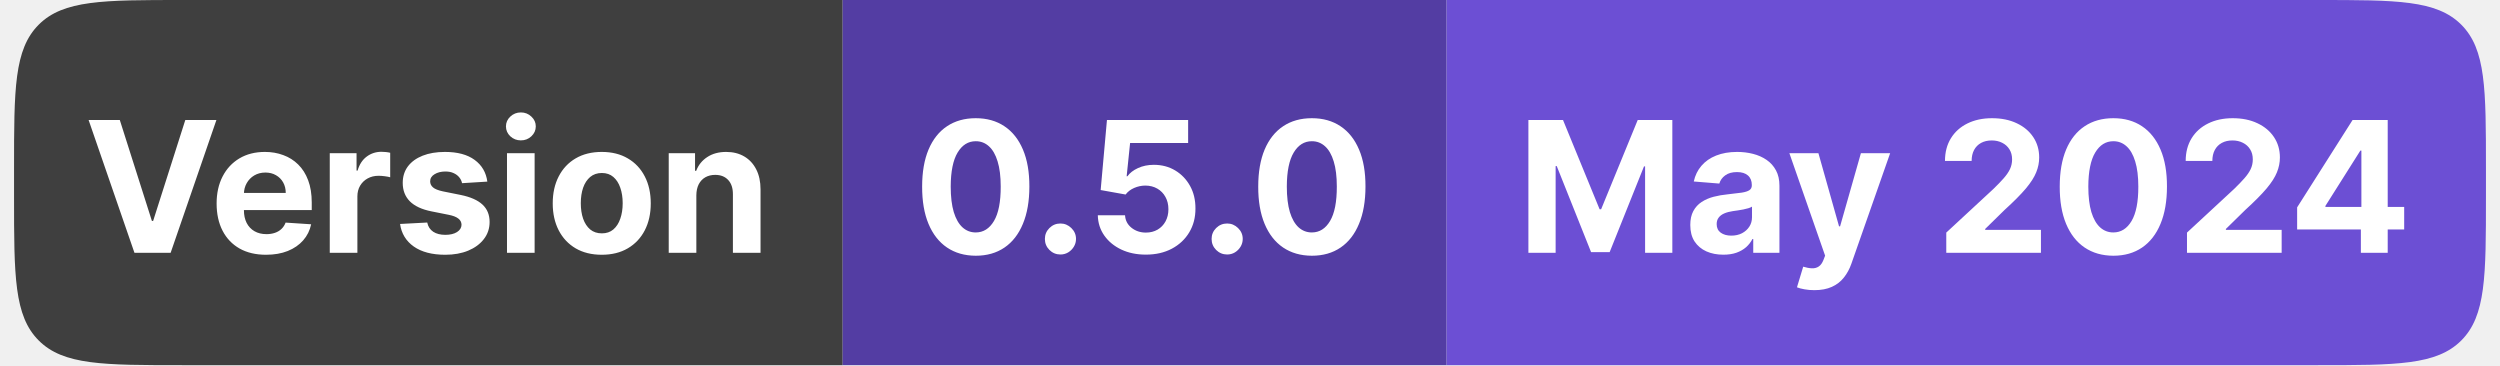
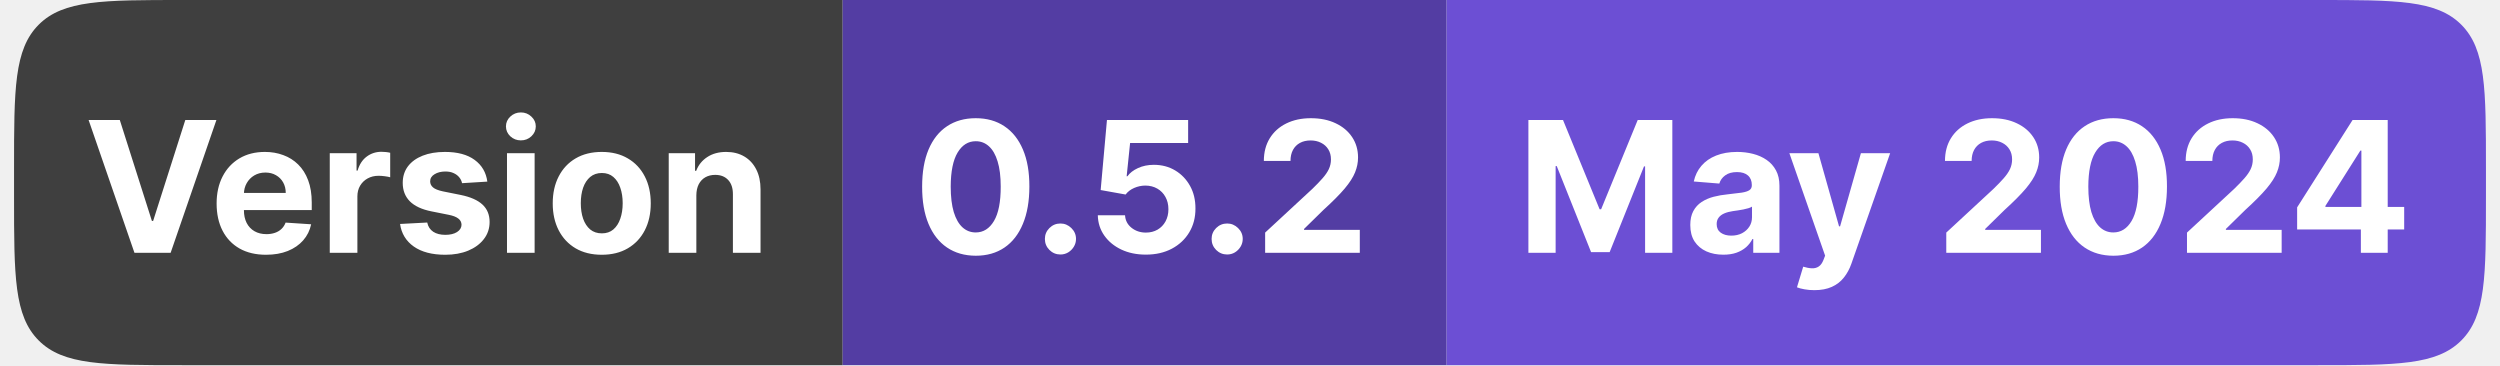
<svg xmlns="http://www.w3.org/2000/svg" width="178" height="26" viewBox="0 0 178 26" fill="none">
  <path d="M1 12C1 6.343 1 3.515 2.757 1.757C4.515 0 7.343 0 13 0H60V26H13C7.343 26 4.515 26 2.757 24.243C1 22.485 1 19.657 1 14V12Z" fill="#3F3F3F" />
  <path d="M8.53 8.545L10.815 15.729H10.903L13.193 8.545H15.408L12.149 18H9.573L6.309 8.545H8.53ZM18.941 18.139C18.212 18.139 17.584 17.991 17.058 17.695C16.534 17.397 16.131 16.975 15.848 16.43C15.565 15.883 15.423 15.235 15.423 14.487C15.423 13.758 15.565 13.117 15.848 12.566C16.131 12.015 16.53 11.586 17.044 11.278C17.561 10.971 18.167 10.817 18.863 10.817C19.331 10.817 19.766 10.892 20.169 11.043C20.575 11.191 20.929 11.414 21.231 11.712C21.536 12.011 21.773 12.386 21.942 12.839C22.111 13.288 22.196 13.814 22.196 14.418V14.958H16.208V13.739H20.345C20.345 13.456 20.283 13.205 20.16 12.986C20.037 12.768 19.866 12.597 19.648 12.474C19.432 12.348 19.181 12.285 18.895 12.285C18.596 12.285 18.332 12.354 18.101 12.492C17.873 12.628 17.695 12.811 17.565 13.042C17.436 13.27 17.37 13.524 17.367 13.804V14.962C17.367 15.313 17.432 15.616 17.561 15.872C17.693 16.127 17.879 16.324 18.119 16.463C18.36 16.601 18.644 16.671 18.974 16.671C19.192 16.671 19.392 16.64 19.574 16.578C19.755 16.517 19.911 16.424 20.04 16.301C20.169 16.178 20.268 16.027 20.335 15.849L22.154 15.969C22.062 16.406 21.873 16.787 21.586 17.114C21.303 17.437 20.937 17.689 20.488 17.871C20.041 18.049 19.526 18.139 18.941 18.139ZM23.479 18V10.909H25.386V12.146H25.46C25.589 11.706 25.806 11.374 26.11 11.149C26.415 10.921 26.766 10.807 27.163 10.807C27.262 10.807 27.368 10.814 27.482 10.826C27.596 10.838 27.695 10.855 27.782 10.877V12.622C27.689 12.594 27.562 12.569 27.398 12.548C27.235 12.526 27.086 12.516 26.951 12.516C26.661 12.516 26.403 12.579 26.175 12.705C25.951 12.828 25.772 13 25.64 13.222C25.51 13.444 25.446 13.699 25.446 13.988V18H23.479ZM34.698 12.931L32.898 13.042C32.867 12.888 32.801 12.749 32.699 12.626C32.598 12.5 32.464 12.4 32.298 12.326C32.135 12.249 31.939 12.211 31.712 12.211C31.407 12.211 31.15 12.276 30.941 12.405C30.731 12.531 30.627 12.7 30.627 12.913C30.627 13.082 30.694 13.225 30.83 13.342C30.965 13.459 31.198 13.553 31.527 13.624L32.81 13.882C33.5 14.024 34.014 14.251 34.352 14.565C34.691 14.879 34.86 15.292 34.86 15.803C34.86 16.267 34.723 16.675 34.449 17.026C34.178 17.377 33.806 17.651 33.332 17.848C32.861 18.041 32.318 18.139 31.702 18.139C30.764 18.139 30.016 17.943 29.459 17.552C28.905 17.158 28.58 16.623 28.485 15.946L30.419 15.844C30.477 16.13 30.619 16.349 30.844 16.5C31.068 16.647 31.356 16.721 31.707 16.721C32.052 16.721 32.328 16.655 32.538 16.523C32.75 16.387 32.858 16.213 32.861 16.001C32.858 15.823 32.782 15.676 32.635 15.562C32.487 15.445 32.259 15.356 31.951 15.295L30.724 15.05C30.031 14.912 29.516 14.671 29.177 14.33C28.842 13.988 28.674 13.553 28.674 13.023C28.674 12.568 28.797 12.175 29.043 11.846C29.292 11.517 29.642 11.263 30.091 11.085C30.544 10.906 31.073 10.817 31.679 10.817C32.575 10.817 33.279 11.006 33.794 11.385C34.31 11.763 34.612 12.279 34.698 12.931ZM36.098 18V10.909H38.065V18H36.098ZM37.086 9.995C36.794 9.995 36.543 9.898 36.334 9.704C36.127 9.507 36.024 9.272 36.024 8.998C36.024 8.727 36.127 8.495 36.334 8.301C36.543 8.104 36.794 8.005 37.086 8.005C37.379 8.005 37.628 8.104 37.834 8.301C38.043 8.495 38.148 8.727 38.148 8.998C38.148 9.272 38.043 9.507 37.834 9.704C37.628 9.898 37.379 9.995 37.086 9.995ZM42.844 18.139C42.127 18.139 41.507 17.986 40.984 17.681C40.464 17.374 40.062 16.946 39.779 16.398C39.496 15.847 39.354 15.209 39.354 14.482C39.354 13.75 39.496 13.11 39.779 12.562C40.062 12.011 40.464 11.583 40.984 11.278C41.507 10.971 42.127 10.817 42.844 10.817C43.561 10.817 44.18 10.971 44.7 11.278C45.223 11.583 45.626 12.011 45.909 12.562C46.193 13.11 46.334 13.75 46.334 14.482C46.334 15.209 46.193 15.847 45.909 16.398C45.626 16.946 45.223 17.374 44.7 17.681C44.18 17.986 43.561 18.139 42.844 18.139ZM42.853 16.615C43.18 16.615 43.452 16.523 43.67 16.338C43.889 16.15 44.054 15.895 44.164 15.572C44.278 15.249 44.335 14.881 44.335 14.468C44.335 14.056 44.278 13.688 44.164 13.365C44.054 13.042 43.889 12.787 43.67 12.599C43.452 12.411 43.18 12.317 42.853 12.317C42.524 12.317 42.247 12.411 42.022 12.599C41.801 12.787 41.633 13.042 41.519 13.365C41.408 13.688 41.353 14.056 41.353 14.468C41.353 14.881 41.408 15.249 41.519 15.572C41.633 15.895 41.801 16.15 42.022 16.338C42.247 16.523 42.524 16.615 42.853 16.615ZM49.58 13.901V18H47.613V10.909H49.487V12.16H49.57C49.727 11.748 49.99 11.421 50.36 11.181C50.729 10.938 51.177 10.817 51.703 10.817C52.196 10.817 52.625 10.925 52.991 11.14C53.357 11.355 53.642 11.663 53.845 12.063C54.048 12.46 54.15 12.934 54.15 13.485V18H52.183V13.836C52.186 13.402 52.075 13.063 51.851 12.82C51.626 12.574 51.317 12.451 50.923 12.451C50.658 12.451 50.424 12.508 50.221 12.622C50.021 12.736 49.864 12.902 49.75 13.12C49.64 13.336 49.583 13.596 49.58 13.901Z" fill="white" />
  <rect width="43" height="26" transform="translate(60)" fill="#533DA3" />
-   <path d="M69.473 18.208C68.679 18.205 67.996 18.009 67.424 17.621C66.854 17.234 66.416 16.672 66.108 15.936C65.803 15.201 65.653 14.316 65.656 13.282C65.656 12.251 65.808 11.372 66.113 10.646C66.42 9.92 66.859 9.367 67.428 8.989C68.001 8.607 68.682 8.416 69.473 8.416C70.264 8.416 70.945 8.607 71.514 8.989C72.086 9.37 72.526 9.924 72.834 10.651C73.142 11.374 73.294 12.251 73.291 13.282C73.291 14.319 73.137 15.206 72.829 15.941C72.525 16.677 72.088 17.238 71.519 17.626C70.949 18.014 70.267 18.208 69.473 18.208ZM69.473 16.55C70.015 16.55 70.447 16.278 70.771 15.733C71.094 15.189 71.254 14.371 71.251 13.282C71.251 12.565 71.177 11.968 71.029 11.491C70.885 11.014 70.678 10.655 70.41 10.415C70.146 10.175 69.834 10.055 69.473 10.055C68.935 10.055 68.504 10.324 68.181 10.863C67.858 11.402 67.695 12.208 67.691 13.282C67.691 14.008 67.764 14.615 67.908 15.101C68.056 15.584 68.264 15.947 68.532 16.19C68.799 16.43 69.113 16.55 69.473 16.55ZM75.504 18.12C75.199 18.12 74.937 18.012 74.719 17.797C74.503 17.578 74.396 17.317 74.396 17.012C74.396 16.71 74.503 16.452 74.719 16.236C74.937 16.021 75.199 15.913 75.504 15.913C75.799 15.913 76.058 16.021 76.279 16.236C76.501 16.452 76.612 16.71 76.612 17.012C76.612 17.215 76.559 17.401 76.455 17.571C76.353 17.737 76.219 17.871 76.053 17.972C75.887 18.071 75.704 18.12 75.504 18.12ZM81.585 18.129C80.932 18.129 80.351 18.009 79.84 17.769C79.332 17.529 78.929 17.198 78.63 16.777C78.332 16.355 78.176 15.872 78.164 15.327H80.103C80.124 15.693 80.278 15.99 80.564 16.218C80.851 16.446 81.191 16.56 81.585 16.56C81.899 16.56 82.176 16.49 82.416 16.352C82.659 16.21 82.848 16.015 82.984 15.766C83.122 15.513 83.191 15.224 83.191 14.898C83.191 14.565 83.12 14.273 82.979 14.021C82.84 13.768 82.648 13.571 82.402 13.43C82.156 13.288 81.874 13.216 81.557 13.213C81.28 13.213 81.011 13.27 80.749 13.383C80.491 13.497 80.289 13.653 80.144 13.85L78.367 13.531L78.815 8.545H84.595V10.18H80.463L80.218 12.548H80.274C80.44 12.314 80.691 12.12 81.026 11.966C81.362 11.812 81.737 11.735 82.153 11.735C82.722 11.735 83.23 11.869 83.676 12.137C84.122 12.405 84.475 12.773 84.733 13.24C84.992 13.705 85.119 14.241 85.116 14.847C85.119 15.484 84.972 16.05 84.673 16.546C84.378 17.038 83.964 17.426 83.431 17.709C82.902 17.989 82.286 18.129 81.585 18.129ZM87.374 18.12C87.069 18.12 86.808 18.012 86.589 17.797C86.374 17.578 86.266 17.317 86.266 17.012C86.266 16.71 86.374 16.452 86.589 16.236C86.808 16.021 87.069 15.913 87.374 15.913C87.669 15.913 87.928 16.021 88.149 16.236C88.371 16.452 88.482 16.71 88.482 17.012C88.482 17.215 88.429 17.401 88.325 17.571C88.223 17.737 88.089 17.871 87.923 17.972C87.757 18.071 87.574 18.12 87.374 18.12ZM93.404 18.208C92.61 18.205 91.927 18.009 91.354 17.621C90.785 17.234 90.346 16.672 90.039 15.936C89.734 15.201 89.583 14.316 89.586 13.282C89.586 12.251 89.739 11.372 90.043 10.646C90.351 9.92 90.79 9.367 91.359 8.989C91.931 8.607 92.613 8.416 93.404 8.416C94.195 8.416 94.875 8.607 95.445 8.989C96.017 9.37 96.457 9.924 96.765 10.651C97.073 11.374 97.225 12.251 97.222 13.282C97.222 14.319 97.068 15.206 96.76 15.941C96.456 16.677 96.019 17.238 95.449 17.626C94.88 18.014 94.198 18.208 93.404 18.208ZM93.404 16.55C93.946 16.55 94.378 16.278 94.701 15.733C95.024 15.189 95.184 14.371 95.181 13.282C95.181 12.565 95.108 11.968 94.96 11.491C94.815 11.014 94.609 10.655 94.341 10.415C94.076 10.175 93.764 10.055 93.404 10.055C92.865 10.055 92.435 10.324 92.111 10.863C91.788 11.402 91.625 12.208 91.622 13.282C91.622 14.008 91.694 14.615 91.839 15.101C91.987 15.584 92.195 15.947 92.462 16.19C92.73 16.43 93.044 16.55 93.404 16.55Z" fill="white" />
+   <path d="M69.473 18.208C68.679 18.205 67.996 18.009 67.424 17.621C66.854 17.234 66.416 16.672 66.108 15.936C65.803 15.201 65.653 14.316 65.656 13.282C65.656 12.251 65.808 11.372 66.113 10.646C66.42 9.92 66.859 9.367 67.428 8.989C68.001 8.607 68.682 8.416 69.473 8.416C70.264 8.416 70.945 8.607 71.514 8.989C72.086 9.37 72.526 9.924 72.834 10.651C73.142 11.374 73.294 12.251 73.291 13.282C73.291 14.319 73.137 15.206 72.829 15.941C72.525 16.677 72.088 17.238 71.519 17.626C70.949 18.014 70.267 18.208 69.473 18.208ZM69.473 16.55C70.015 16.55 70.447 16.278 70.771 15.733C71.094 15.189 71.254 14.371 71.251 13.282C71.251 12.565 71.177 11.968 71.029 11.491C70.885 11.014 70.678 10.655 70.41 10.415C70.146 10.175 69.834 10.055 69.473 10.055C68.935 10.055 68.504 10.324 68.181 10.863C67.858 11.402 67.695 12.208 67.691 13.282C67.691 14.008 67.764 14.615 67.908 15.101C68.056 15.584 68.264 15.947 68.532 16.19C68.799 16.43 69.113 16.55 69.473 16.55ZM75.504 18.12C75.199 18.12 74.937 18.012 74.719 17.797C74.503 17.578 74.396 17.317 74.396 17.012C74.396 16.71 74.503 16.452 74.719 16.236C74.937 16.021 75.199 15.913 75.504 15.913C75.799 15.913 76.058 16.021 76.279 16.236C76.501 16.452 76.612 16.71 76.612 17.012C76.612 17.215 76.559 17.401 76.455 17.571C76.353 17.737 76.219 17.871 76.053 17.972C75.887 18.071 75.704 18.12 75.504 18.12ZM81.585 18.129C80.932 18.129 80.351 18.009 79.84 17.769C79.332 17.529 78.929 17.198 78.63 16.777C78.332 16.355 78.176 15.872 78.164 15.327H80.103C80.124 15.693 80.278 15.99 80.564 16.218C80.851 16.446 81.191 16.56 81.585 16.56C81.899 16.56 82.176 16.49 82.416 16.352C82.659 16.21 82.848 16.015 82.984 15.766C83.122 15.513 83.191 15.224 83.191 14.898C83.191 14.565 83.12 14.273 82.979 14.021C82.84 13.768 82.648 13.571 82.402 13.43C82.156 13.288 81.874 13.216 81.557 13.213C81.28 13.213 81.011 13.27 80.749 13.383C80.491 13.497 80.289 13.653 80.144 13.85L78.367 13.531L78.815 8.545H84.595V10.18H80.463L80.218 12.548H80.274C80.44 12.314 80.691 12.12 81.026 11.966C81.362 11.812 81.737 11.735 82.153 11.735C82.722 11.735 83.23 11.869 83.676 12.137C84.122 12.405 84.475 12.773 84.733 13.24C84.992 13.705 85.119 14.241 85.116 14.847C85.119 15.484 84.972 16.05 84.673 16.546C84.378 17.038 83.964 17.426 83.431 17.709C82.902 17.989 82.286 18.129 81.585 18.129ZM87.374 18.12C87.069 18.12 86.808 18.012 86.589 17.797C86.374 17.578 86.266 17.317 86.266 17.012C86.266 16.71 86.374 16.452 86.589 16.236C86.808 16.021 87.069 15.913 87.374 15.913C87.669 15.913 87.928 16.021 88.149 16.236C88.371 16.452 88.482 16.71 88.482 17.012C88.482 17.215 88.429 17.401 88.325 17.571C88.223 17.737 88.089 17.871 87.923 17.972C87.757 18.071 87.574 18.12 87.374 18.12ZM90.078 18V16.56L93.443 13.444C93.73 13.166 93.969 12.917 94.163 12.696C94.36 12.474 94.51 12.257 94.611 12.045C94.713 11.829 94.764 11.597 94.764 11.348C94.764 11.071 94.701 10.832 94.574 10.632C94.448 10.429 94.276 10.274 94.057 10.166C93.839 10.055 93.591 10 93.314 10C93.025 10 92.772 10.058 92.557 10.175C92.341 10.292 92.175 10.46 92.058 10.678C91.941 10.897 91.883 11.157 91.883 11.459H89.986C89.986 10.84 90.126 10.303 90.406 9.847C90.686 9.392 91.078 9.039 91.583 8.79C92.088 8.541 92.669 8.416 93.328 8.416C94.005 8.416 94.594 8.536 95.096 8.776C95.601 9.013 95.993 9.343 96.273 9.764C96.553 10.186 96.693 10.669 96.693 11.214C96.693 11.571 96.623 11.923 96.481 12.271C96.342 12.619 96.095 13.005 95.738 13.43C95.381 13.851 94.877 14.358 94.228 14.948L92.848 16.301V16.366H96.818V18H90.078Z" fill="white" />
  <path d="M103 0H165C170.657 0 173.485 0 175.243 1.757C177 3.515 177 6.343 177 12V14C177 19.657 177 22.485 175.243 24.243C173.485 26 170.657 26 165 26H103V0Z" fill="#6C4FD4" />
  <path d="M108.822 8.545H111.287L113.891 14.898H114.001L116.605 8.545H119.07V18H117.131V11.846H117.053L114.606 17.954H113.286L110.839 11.823H110.761V18H108.822V8.545ZM122.702 18.134C122.25 18.134 121.847 18.055 121.493 17.898C121.139 17.738 120.859 17.503 120.653 17.192C120.449 16.878 120.348 16.487 120.348 16.02C120.348 15.626 120.42 15.295 120.565 15.027C120.71 14.759 120.907 14.544 121.156 14.381C121.405 14.218 121.688 14.095 122.005 14.011C122.325 13.928 122.661 13.87 123.012 13.836C123.424 13.793 123.756 13.753 124.009 13.716C124.261 13.676 124.444 13.617 124.558 13.54C124.672 13.463 124.729 13.35 124.729 13.199V13.171C124.729 12.879 124.637 12.653 124.452 12.492C124.27 12.332 124.012 12.252 123.676 12.252C123.322 12.252 123.041 12.331 122.832 12.488C122.622 12.642 122.484 12.836 122.416 13.07L120.597 12.922C120.69 12.491 120.871 12.119 121.142 11.805C121.413 11.488 121.762 11.245 122.19 11.075C122.621 10.903 123.119 10.817 123.686 10.817C124.08 10.817 124.457 10.863 124.817 10.955C125.18 11.048 125.501 11.191 125.782 11.385C126.065 11.579 126.288 11.828 126.451 12.133C126.614 12.434 126.696 12.796 126.696 13.217V18H124.831V17.017H124.775C124.661 17.238 124.509 17.434 124.318 17.603C124.127 17.769 123.898 17.9 123.63 17.995C123.362 18.088 123.053 18.134 122.702 18.134ZM123.266 16.777C123.555 16.777 123.81 16.72 124.032 16.606C124.253 16.489 124.427 16.332 124.554 16.135C124.68 15.938 124.743 15.715 124.743 15.466V14.713C124.681 14.753 124.597 14.79 124.489 14.824C124.384 14.855 124.266 14.884 124.133 14.912C124.001 14.936 123.869 14.959 123.736 14.981C123.604 14.999 123.484 15.016 123.376 15.032C123.146 15.066 122.944 15.119 122.772 15.193C122.599 15.267 122.465 15.367 122.37 15.493C122.275 15.616 122.227 15.77 122.227 15.955C122.227 16.223 122.324 16.427 122.518 16.569C122.715 16.707 122.964 16.777 123.266 16.777ZM129.182 20.659C128.932 20.659 128.698 20.639 128.48 20.599C128.264 20.562 128.086 20.514 127.944 20.456L128.388 18.988C128.618 19.059 128.826 19.097 129.011 19.103C129.198 19.11 129.36 19.066 129.495 18.974C129.634 18.882 129.746 18.725 129.832 18.503L129.948 18.203L127.404 10.909H129.472L130.94 16.116H131.014L132.496 10.909H134.578L131.822 18.766C131.69 19.148 131.51 19.48 131.282 19.764C131.057 20.05 130.773 20.27 130.428 20.424C130.083 20.581 129.668 20.659 129.182 20.659ZM138.575 18V16.56L141.94 13.444C142.227 13.166 142.467 12.917 142.661 12.696C142.857 12.474 143.007 12.257 143.108 12.045C143.21 11.829 143.261 11.597 143.261 11.348C143.261 11.071 143.198 10.832 143.071 10.632C142.945 10.429 142.773 10.274 142.554 10.166C142.336 10.055 142.088 10 141.811 10C141.522 10 141.269 10.058 141.054 10.175C140.839 10.292 140.672 10.46 140.555 10.678C140.438 10.897 140.38 11.157 140.38 11.459H138.483C138.483 10.84 138.623 10.303 138.903 9.847C139.183 9.392 139.575 9.039 140.08 8.79C140.585 8.541 141.166 8.416 141.825 8.416C142.502 8.416 143.091 8.536 143.593 8.776C144.098 9.013 144.49 9.343 144.77 9.764C145.05 10.186 145.19 10.669 145.19 11.214C145.19 11.571 145.12 11.923 144.978 12.271C144.839 12.619 144.592 13.005 144.235 13.43C143.878 13.851 143.375 14.358 142.725 14.948L141.345 16.301V16.366H145.315V18H138.575ZM150.47 18.208C149.676 18.205 148.993 18.009 148.421 17.621C147.851 17.234 147.413 16.672 147.105 15.936C146.8 15.201 146.65 14.316 146.653 13.282C146.653 12.251 146.805 11.372 147.11 10.646C147.417 9.92 147.856 9.367 148.425 8.989C148.998 8.607 149.679 8.416 150.47 8.416C151.261 8.416 151.942 8.607 152.511 8.989C153.083 9.37 153.523 9.924 153.831 10.651C154.139 11.374 154.291 12.251 154.288 13.282C154.288 14.319 154.134 15.206 153.827 15.941C153.522 16.677 153.085 17.238 152.516 17.626C151.946 18.014 151.264 18.208 150.47 18.208ZM150.47 16.55C151.012 16.55 151.445 16.278 151.768 15.733C152.091 15.189 152.251 14.371 152.248 13.282C152.248 12.565 152.174 11.968 152.026 11.491C151.882 11.014 151.675 10.655 151.408 10.415C151.143 10.175 150.831 10.055 150.47 10.055C149.932 10.055 149.501 10.324 149.178 10.863C148.855 11.402 148.692 12.208 148.688 13.282C148.688 14.008 148.761 14.615 148.905 15.101C149.053 15.584 149.261 15.947 149.529 16.19C149.796 16.43 150.11 16.55 150.47 16.55ZM155.714 18V16.56L159.079 13.444C159.365 13.166 159.605 12.917 159.799 12.696C159.996 12.474 160.145 12.257 160.247 12.045C160.349 11.829 160.399 11.597 160.399 11.348C160.399 11.071 160.336 10.832 160.21 10.632C160.084 10.429 159.912 10.274 159.693 10.166C159.474 10.055 159.227 10 158.95 10C158.66 10 158.408 10.058 158.193 10.175C157.977 10.292 157.811 10.46 157.694 10.678C157.577 10.897 157.519 11.157 157.519 11.459H155.621C155.621 10.84 155.761 10.303 156.041 9.847C156.321 9.392 156.714 9.039 157.219 8.79C157.723 8.541 158.305 8.416 158.964 8.416C159.641 8.416 160.23 8.536 160.732 8.776C161.236 9.013 161.629 9.343 161.909 9.764C162.189 10.186 162.329 10.669 162.329 11.214C162.329 11.571 162.258 11.923 162.117 12.271C161.978 12.619 161.73 13.005 161.373 13.43C161.016 13.851 160.513 14.358 159.864 14.948L158.483 16.301V16.366H162.454V18H155.714ZM163.556 16.338V14.764L167.503 8.545H168.86V10.724H168.057L165.569 14.662V14.736H171.178V16.338H163.556ZM168.094 18V15.858L168.131 15.161V8.545H170.005V18H168.094Z" fill="white" />
</svg>
